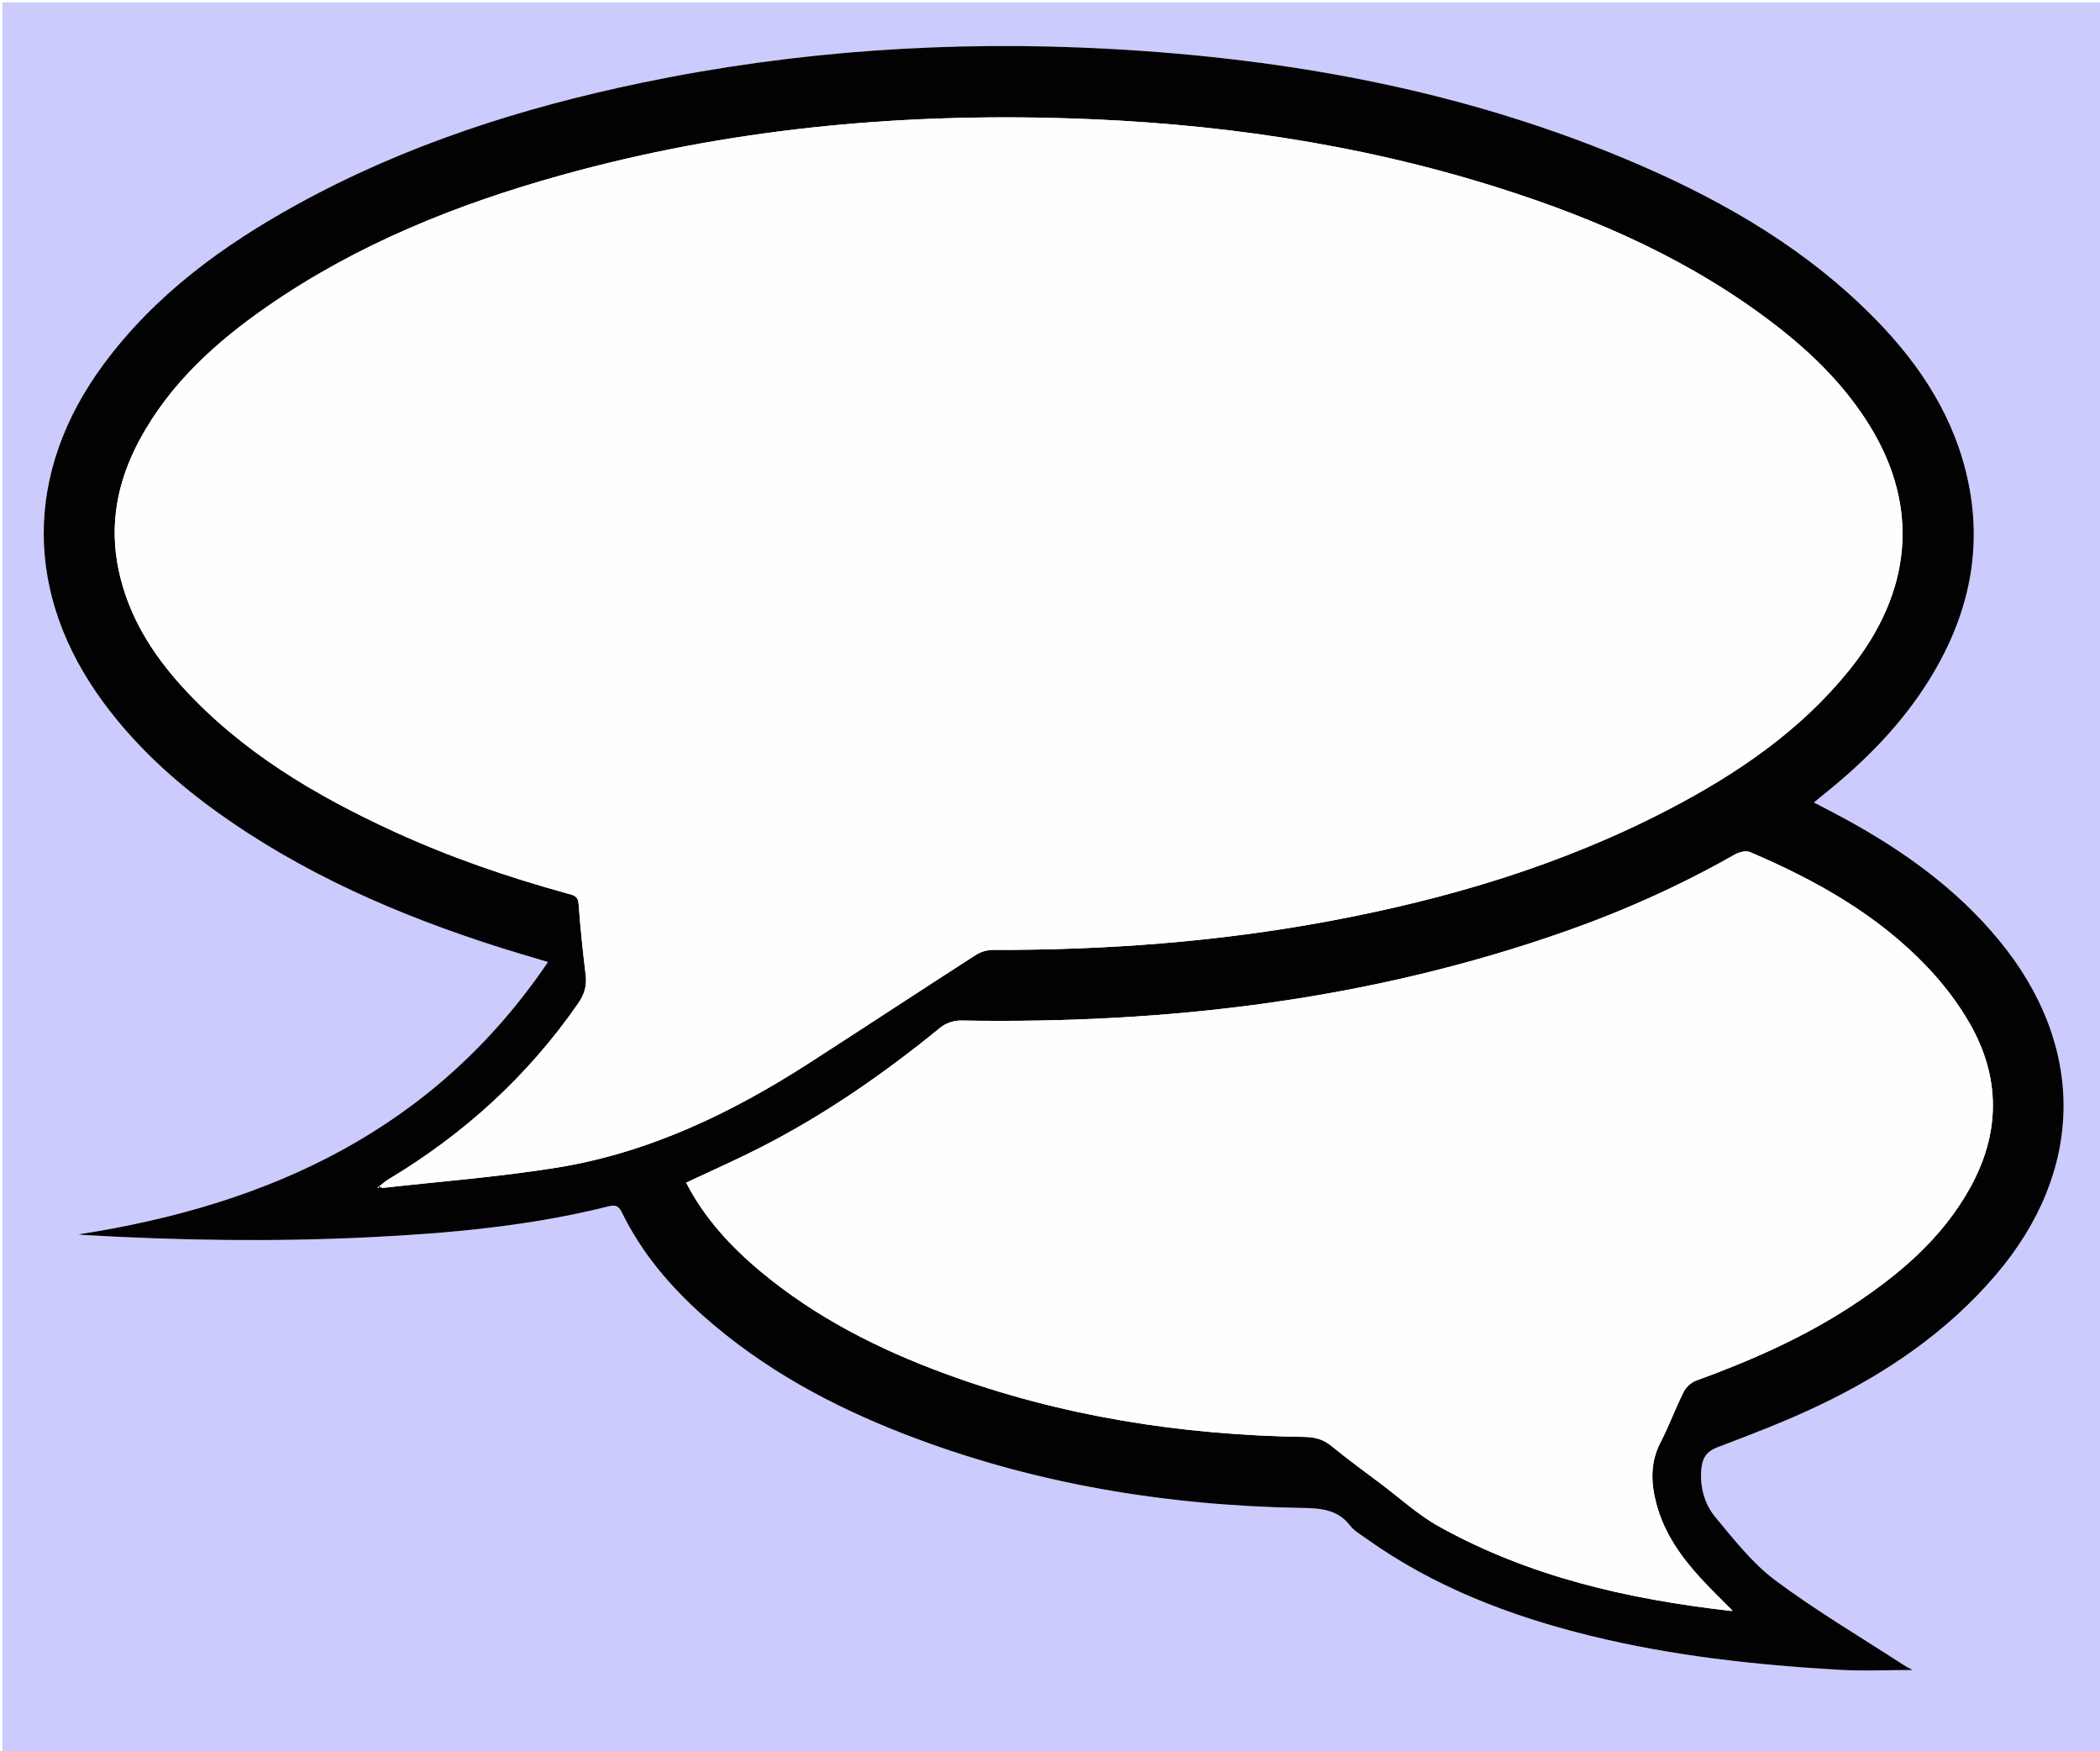
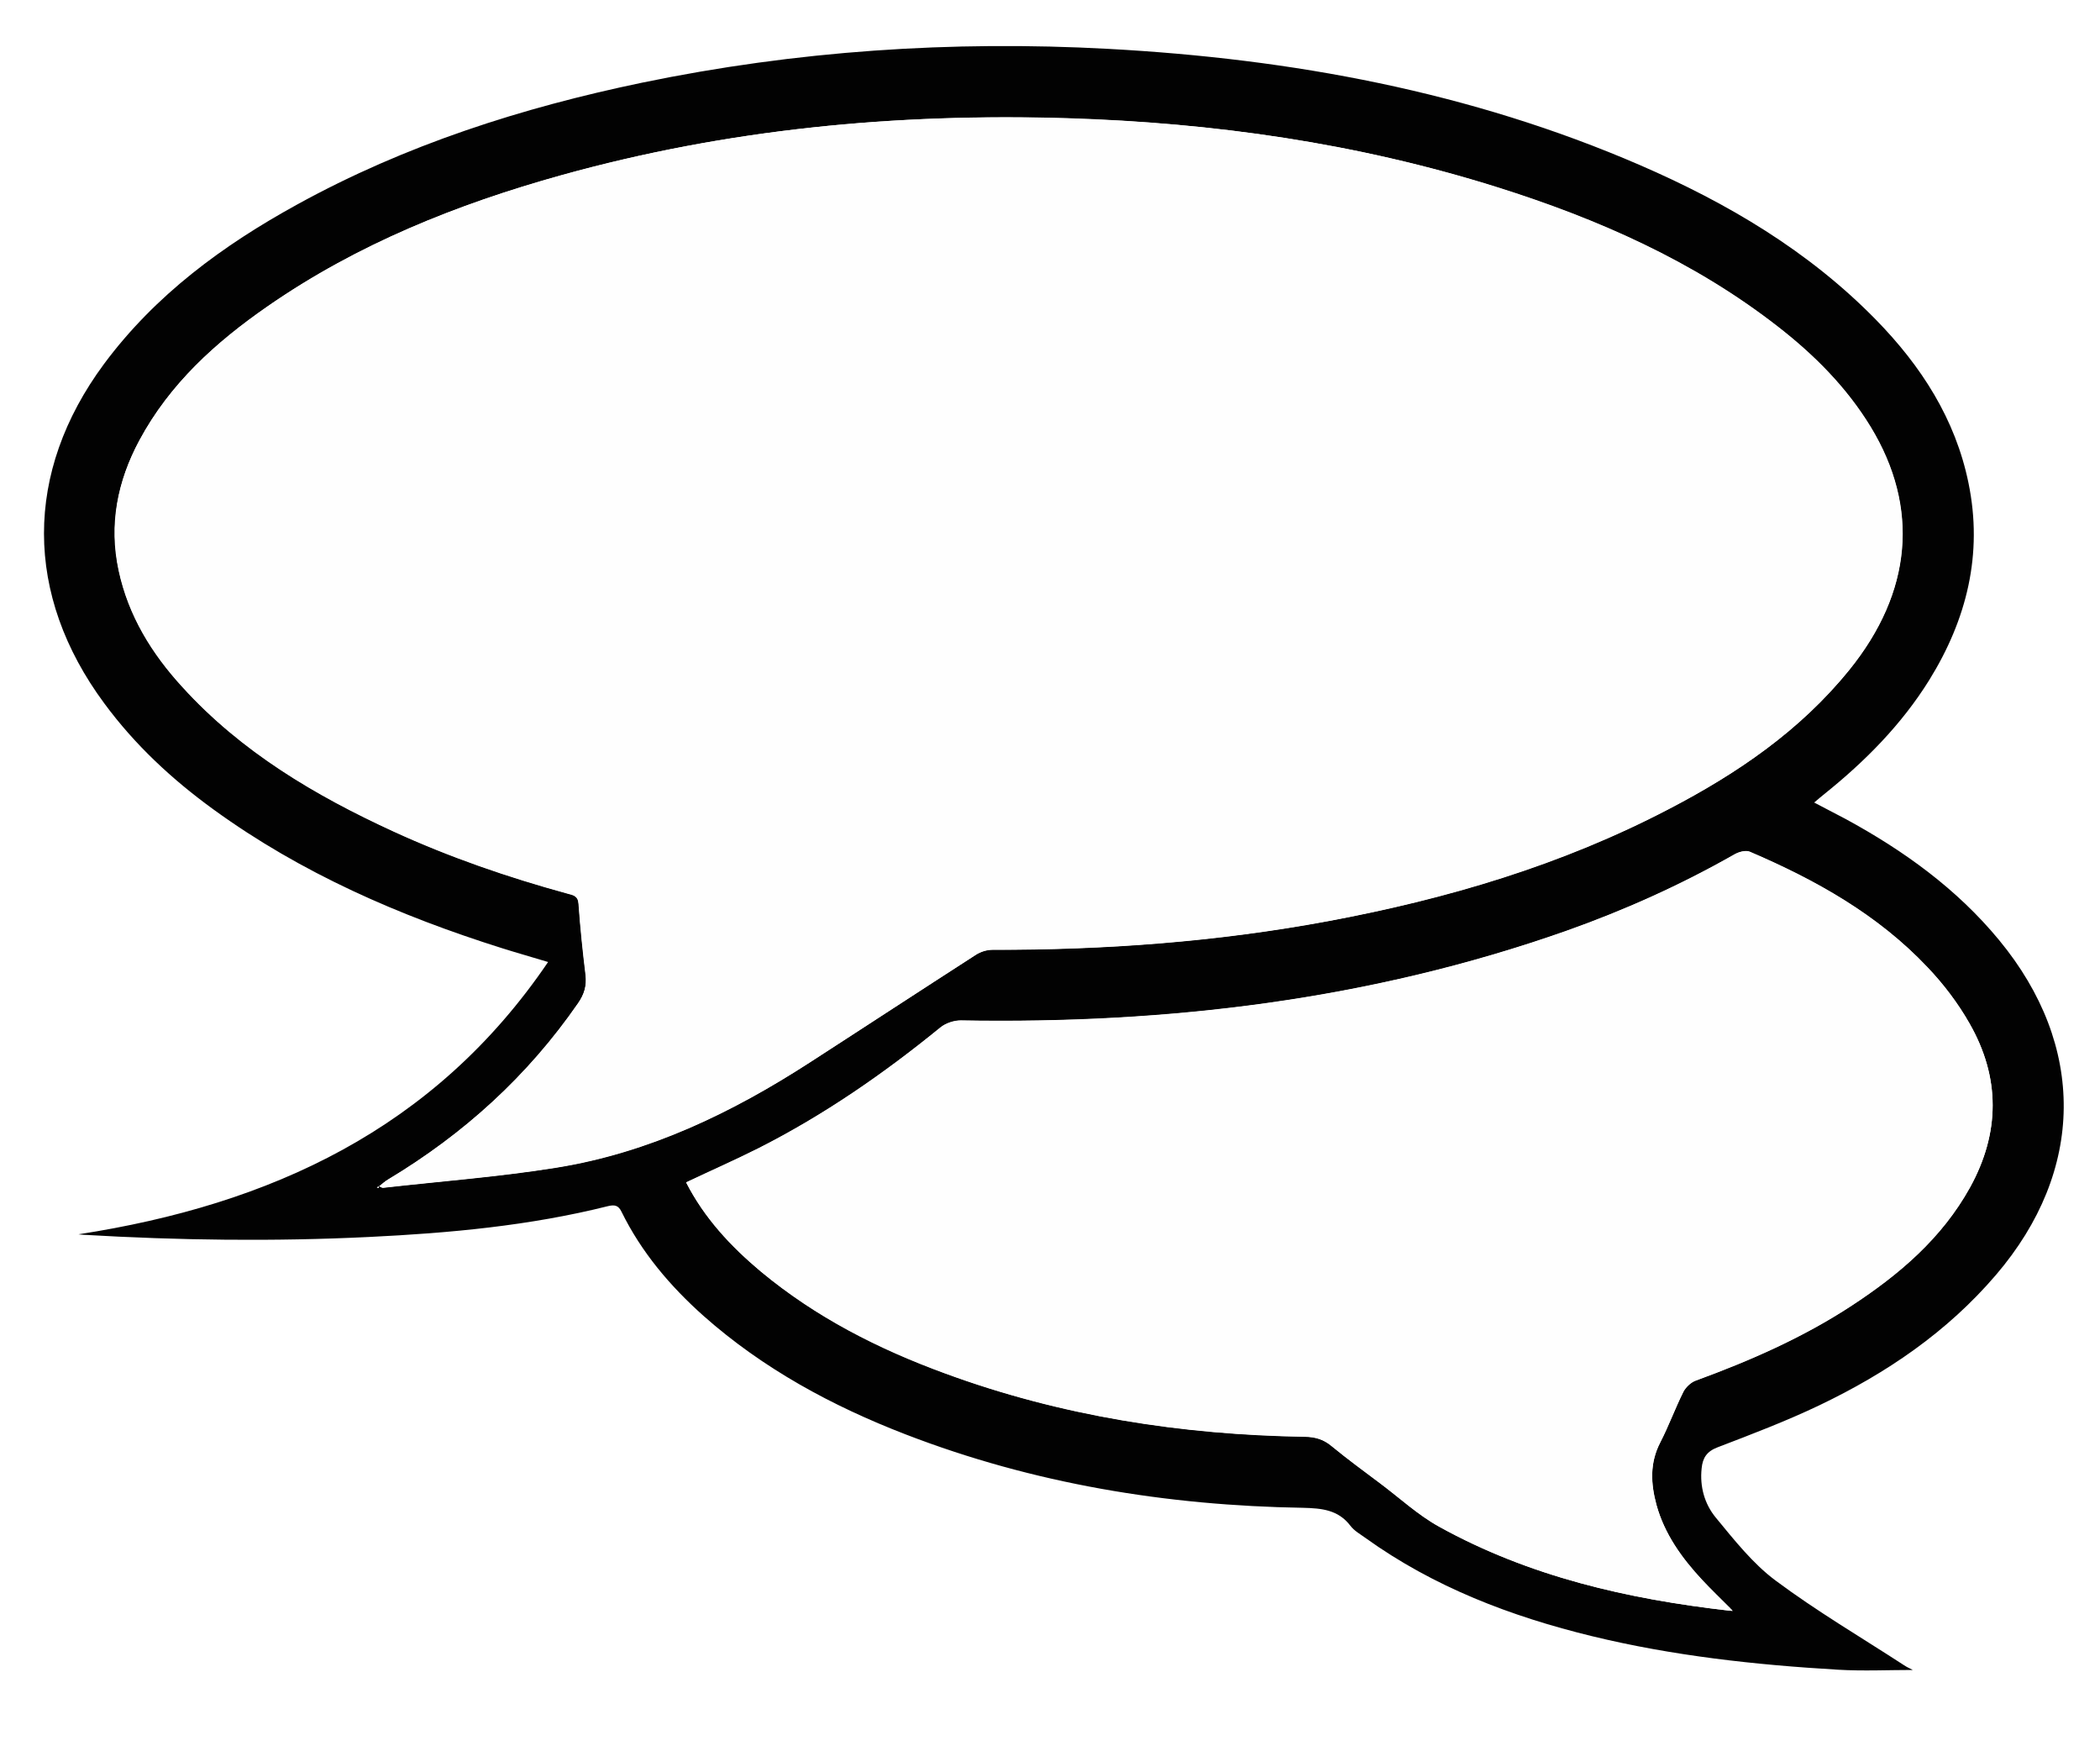
- <svg xmlns="http://www.w3.org/2000/svg" version="1.1" id="Chat_2_xA0_Image_1_" x="0px" y="0px" width="864px" height="720px" viewBox="0 0 864 720" enable-background="new 0 0 864 720" xml:space="preserve">
+ <svg xmlns="http://www.w3.org/2000/svg" version="1.1" id="Chat_2_xA0_Image_1_" x="0px" y="0px" viewBox="0 0 864 720" style="enable-background:new 0 0 864 720;" xml:space="preserve">
+   <style type="text/css">
+ 	.st0{display:none;fill:#CBCBFE;}
+ 	.st1{fill:#020202;}
+ 	.st2{fill:#FEFEFE;}
+ </style>
  <g>
    <g>
-       <path fill-rule="evenodd" clip-rule="evenodd" fill="#CBCBFE" d="M865,721c-288,0-576,0-864,0C1,481,1,241,1,1c288,0,576,0,864,0    C865,241,865,481,865,721z M32.258,507.743c0.906,0.095,1.555,0.19,2.208,0.229c39.121,2.294,78.265,2.847,117.411,0.938    c33.125-1.615,66.105-4.606,98.405-12.688c2.623-0.656,4.158-0.443,5.483,2.285c8.129,16.731,19.936,30.637,33.756,42.898    c24.469,21.71,52.776,36.959,83.084,48.663c52.605,20.313,107.37,29.269,163.556,30.19c7.595,0.125,14.37,0.776,19.396,7.361    c1.564,2.05,4.051,3.434,6.213,4.984c28.15,20.192,59.863,32.241,93.21,40.385c33.27,8.124,67.191,11.815,101.298,13.822    c10.325,0.607,20.717,0.095,30.677,0.095c-0.888-0.482-2.36-1.157-3.704-2.029c-17.695-11.495-35.943-22.25-52.828-34.834    c-9.426-7.025-16.976-16.77-24.609-25.923c-4.628-5.55-6.557-12.651-5.802-20.156c0.431-4.274,2.089-6.957,6.618-8.674    c14.12-5.353,28.273-10.773,41.889-17.271c27.576-13.16,52.526-30.12,72.584-53.586c36.718-42.956,37.237-94.182,1.319-137.725    c-17.444-21.146-39.282-36.771-63.143-49.802c-4.153-2.268-8.374-4.413-12.977-6.831c1.709-1.408,2.952-2.457,4.221-3.473    c16.751-13.421,31.714-28.509,43.123-46.826c15.561-24.982,22.213-51.87,16.237-81.108c-5.41-26.47-19.525-48.21-38.119-67.225    c-27.68-28.308-61.123-47.974-97.123-63.561C604.889,37.681,531.417,24.139,455.96,20.081    c-64.498-3.47-128.504,0.793-191.812,13.938c-49.553,10.288-97.395,25.585-141.92,50.088    c-30.604,16.843-58.457,37.173-79.517,65.61c-33.021,44.591-32.933,95.012,0.101,139.571    c12.622,17.026,27.971,31.251,45.039,43.663c36.044,26.214,76.325,43.667,118.568,57.008c6.063,1.915,12.173,3.681,19.034,5.748    C178.76,464.562,111.13,495.538,32.258,507.743z" />
-       <path fill-rule="evenodd" clip-rule="evenodd" fill="#020202" d="M32.258,507.743c78.872-12.205,146.502-43.182,193.195-112.036    c-6.861-2.067-12.972-3.833-19.034-5.748c-42.243-13.341-82.524-30.794-118.568-57.008    c-17.068-12.412-32.417-26.637-45.039-43.663c-33.034-44.56-33.123-94.98-0.101-139.571c21.06-28.438,48.913-48.768,79.517-65.61    c44.525-24.503,92.368-39.8,141.92-50.088c63.308-13.145,127.314-17.407,191.812-13.938c75.457,4.058,148.929,17.6,218.681,47.802    c36,15.587,69.443,35.253,97.123,63.561c18.594,19.015,32.709,40.755,38.119,67.225c5.976,29.238-0.677,56.126-16.237,81.108    c-11.409,18.317-26.372,33.405-43.123,46.826c-1.269,1.016-2.512,2.064-4.221,3.473c4.603,2.418,8.823,4.563,12.977,6.831    c23.86,13.03,45.698,28.655,63.143,49.802c35.918,43.543,35.398,94.769-1.319,137.725c-20.058,23.466-45.008,40.426-72.584,53.586    c-13.615,6.498-27.769,11.919-41.889,17.271c-4.529,1.717-6.188,4.399-6.618,8.674c-0.755,7.505,1.174,14.606,5.802,20.156    c7.634,9.153,15.184,18.897,24.609,25.923c16.885,12.584,35.133,23.339,52.828,34.834c1.344,0.872,2.816,1.547,3.704,2.029    c-9.96,0-20.352,0.513-30.677-0.095c-34.106-2.007-68.028-5.698-101.298-13.822c-33.347-8.144-65.06-20.192-93.21-40.385    c-2.162-1.551-4.648-2.935-6.213-4.984c-5.025-6.585-11.801-7.236-19.396-7.361c-56.186-0.922-110.95-9.877-163.556-30.19    c-30.308-11.704-58.615-26.953-83.084-48.663c-13.82-12.262-25.626-26.167-33.756-42.898c-1.326-2.729-2.861-2.941-5.483-2.285    c-32.3,8.081-65.28,11.072-98.405,12.688c-39.146,1.909-78.29,1.356-117.411-0.938C33.813,507.934,33.164,507.838,32.258,507.743z     M711.526,662.533c0.43,0.037,0.859,0.074,1.289,0.111c-0.221-0.266-0.441-0.531-0.661-0.797    c-3.958-4.005-8.024-7.909-11.852-12.036c-8.337-8.989-15.421-18.807-18.705-30.846c-2.37-8.688-2.795-17.229,1.577-25.672    c3.506-6.772,6.132-13.998,9.55-20.821c0.966-1.93,3.087-3.854,5.111-4.592c22.388-8.16,44.106-17.669,64.094-30.797    c19.554-12.842,37.13-27.74,48.653-48.562c12.428-22.456,12.574-45.258-0.16-67.515c-4.744-8.291-10.729-16.123-17.308-23.067    c-20.5-21.644-46.021-35.896-73.14-47.472c-1.668-0.712-4.514,0.049-6.282,1.055c-22.162,12.602-45.322,23.001-69.34,31.465    c-80.621,28.413-163.989,38.255-249.044,36.783c-2.812-0.049-6.225,1.116-8.398,2.891c-23.274,19-47.833,36.044-74.664,49.649    c-9.759,4.948-19.788,9.366-29.933,14.139c7.483,14.591,18.359,26.349,30.839,36.726c22.522,18.726,48.247,31.753,75.56,41.804    c47.821,17.599,97.421,25.312,148.209,26.065c4.215,0.063,7.6,1.04,10.904,3.75c6.563,5.381,13.437,10.385,20.229,15.481    c7.968,5.979,15.441,12.868,24.074,17.661C629.225,648.536,669.761,657.772,711.526,662.533z M155.906,487.928    c0.573,0.235,1.174,0.728,1.713,0.667c23.809-2.67,47.755-4.503,71.384-8.305c38.033-6.12,72.121-22.538,104.25-43.251    c22.768-14.677,45.397-29.567,68.178-44.224c1.964-1.264,4.601-2.101,6.923-2.095c46.412,0.115,92.521-3.298,138.187-11.786    c48.763-9.064,95.962-23.038,140.122-46.062c28.099-14.649,54.031-32.26,74.186-57.246c25.854-32.052,28.899-66.823,8.759-99.922    c-10.012-16.452-23.442-29.809-38.54-41.528C696.574,107.4,657.299,90.108,616.01,77.079    c-57.533-18.154-116.68-26.561-176.864-28.414c-70.499-2.172-140.024,4.438-208.126,23.367    c-42.983,11.947-84.055,28.39-120.969,53.964c-21.283,14.745-40.237,31.89-52.683,55.072    c-9.009,16.782-12.568,34.561-8.524,53.538c3.973,18.644,13.641,34.164,26.258,47.992c24.239,26.565,54.471,44.489,86.745,59.323    c23.143,10.637,47.165,18.887,71.711,25.633c2.269,0.623,4.258,0.903,4.497,4.189c0.714,9.795,1.73,19.576,2.916,29.327    c0.535,4.401-0.525,7.94-3.053,11.591c-20.724,29.929-47.004,53.807-78.15,72.474c-1.343,0.805-2.504,1.913-3.75,2.88    c-0.258,0.113-0.517,0.226-0.776,0.339c0.201,0.09,0.401,0.18,0.603,0.27C155.864,488.392,155.885,488.16,155.906,487.928z" />
-       <path fill-rule="evenodd" clip-rule="evenodd" fill="#FEFEFE" d="M156.017,488.016c1.246-0.967,2.407-2.075,3.75-2.88    c31.146-18.667,57.426-42.545,78.15-72.474c2.528-3.65,3.588-7.189,3.053-11.591c-1.186-9.751-2.202-19.532-2.916-29.327    c-0.239-3.286-2.229-3.566-4.497-4.189c-24.546-6.746-48.568-14.996-71.711-25.633c-32.274-14.834-62.506-32.758-86.745-59.323    c-12.617-13.828-22.285-29.349-26.258-47.992c-4.044-18.978-0.485-36.756,8.524-53.538c12.445-23.183,31.4-40.327,52.683-55.072    c36.914-25.574,77.986-42.017,120.969-53.964c68.102-18.929,137.627-25.539,208.126-23.367    c60.185,1.854,119.331,10.26,176.864,28.414c41.289,13.029,80.564,30.321,115.057,57.098c15.098,11.72,28.528,25.076,38.54,41.528    c20.141,33.099,17.096,67.87-8.759,99.922c-20.154,24.986-46.087,42.597-74.186,57.246    c-44.16,23.023-91.359,36.997-140.122,46.062c-45.665,8.488-91.774,11.901-138.187,11.786c-2.322-0.006-4.959,0.831-6.923,2.095    c-22.78,14.656-45.41,29.547-68.178,44.224c-32.129,20.713-66.216,37.131-104.25,43.251c-23.629,3.802-47.575,5.635-71.384,8.305    c-0.54,0.061-1.141-0.432-1.713-0.667L156.017,488.016z" />
-       <path fill-rule="evenodd" clip-rule="evenodd" fill="#FEFEFE" d="M711.525,662.536c-41.765-4.764-82.301-14-119.396-34.599    c-8.633-4.793-16.106-11.683-24.074-17.661c-6.792-5.097-13.666-10.101-20.229-15.481c-3.305-2.71-6.689-3.688-10.904-3.75    c-50.788-0.754-100.388-8.467-148.209-26.065c-27.313-10.051-53.037-23.078-75.56-41.804    c-12.48-10.377-23.355-22.135-30.839-36.726c10.145-4.772,20.173-9.19,29.933-14.139c26.831-13.605,51.39-30.649,74.664-49.649    c2.174-1.774,5.587-2.939,8.398-2.891c85.055,1.472,168.423-8.37,249.044-36.783c24.018-8.464,47.178-18.863,69.34-31.465    c1.769-1.006,4.614-1.767,6.282-1.055c27.118,11.576,52.64,25.828,73.14,47.472c6.578,6.944,12.563,14.776,17.308,23.067    c12.734,22.257,12.588,45.059,0.16,67.515c-11.523,20.821-29.1,35.72-48.653,48.562c-19.987,13.128-41.706,22.637-64.094,30.797    c-2.024,0.738-4.146,2.662-5.111,4.592c-3.418,6.823-6.044,14.049-9.55,20.821c-4.372,8.443-3.947,16.983-1.577,25.672    c3.284,12.039,10.368,21.856,18.705,30.846c3.827,4.127,7.894,8.031,11.852,12.036    C711.931,662.065,711.721,662.295,711.525,662.536z" />
-       <path fill-rule="evenodd" clip-rule="evenodd" fill="#FEFEFE" d="M155.906,487.928c-0.021,0.232-0.042,0.464-0.063,0.696    c-0.201-0.09-0.402-0.18-0.603-0.27c0.259-0.113,0.518-0.226,0.776-0.339L155.906,487.928z" />
-       <path fill-rule="evenodd" clip-rule="evenodd" fill="#FEFEFE" d="M712.154,661.848c0.22,0.266,0.44,0.531,0.661,0.797    c-0.43-0.037-0.859-0.074-1.289-0.11C711.721,662.295,711.931,662.065,712.154,661.848z" />
+       <path class="st0" d="M865,721c-288,0-576,0-864,0C1,481,1,241,1,1c288,0,576,0,864,0C865,241,865,481,865,721z M32.3,507.7    c0.9,0.1,1.6,0.2,2.2,0.2c39.1,2.3,78.3,2.8,117.4,0.9c33.1-1.6,66.1-4.6,98.4-12.7c2.6-0.7,4.2-0.4,5.5,2.3    c8.1,16.7,19.9,30.6,33.8,42.9c24.5,21.7,52.8,37,83.1,48.7c52.6,20.3,107.4,29.3,163.6,30.2c7.6,0.1,14.4,0.8,19.4,7.4    c1.6,2,4.1,3.4,6.2,5c28.2,20.2,59.9,32.2,93.2,40.4c33.3,8.1,67.2,11.8,101.3,13.8c10.3,0.6,20.7,0.1,30.7,0.1    c-0.9-0.5-2.4-1.2-3.7-2c-17.7-11.5-35.9-22.3-52.8-34.8c-9.4-7-17-16.8-24.6-25.9c-4.6-5.5-6.6-12.7-5.8-20.2    c0.4-4.3,2.1-7,6.6-8.7c14.1-5.4,28.3-10.8,41.9-17.3c27.6-13.2,52.5-30.1,72.6-53.6c36.7-43,37.2-94.2,1.3-137.7    c-17.4-21.1-39.3-36.8-63.1-49.8c-4.2-2.3-8.4-4.4-13-6.8c1.7-1.4,3-2.5,4.2-3.5c16.8-13.4,31.7-28.5,43.1-46.8    c15.6-25,22.2-51.9,16.2-81.1c-5.4-26.5-19.5-48.2-38.1-67.2c-27.7-28.3-61.1-48-97.1-63.6C604.9,37.7,531.4,24.1,456,20.1    c-64.5-3.5-128.5,0.8-191.8,13.9c-49.6,10.3-97.4,25.6-141.9,50.1c-30.6,16.8-58.5,37.2-79.5,65.6c-33,44.6-32.9,95,0.1,139.6    c12.6,17,28,31.3,45,43.7c36,26.2,76.3,43.7,118.6,57c6.1,1.9,12.2,3.7,19,5.7C178.8,464.6,111.1,495.5,32.3,507.7z" />
+       <path class="st1" d="M32.3,507.7c78.9-12.2,146.5-43.2,193.2-112c-6.9-2.1-13-3.8-19-5.7c-42.2-13.3-82.5-30.8-118.6-57    c-17.1-12.4-32.4-26.6-45-43.7c-33-44.6-33.1-95-0.1-139.6c21.1-28.4,48.9-48.8,79.5-65.6c44.5-24.5,92.4-39.8,141.9-50.1    C327.5,20.9,391.5,16.6,456,20.1c75.5,4.1,148.9,17.6,218.7,47.8c36,15.6,69.4,35.3,97.1,63.6c18.6,19,32.7,40.8,38.1,67.2    c6,29.2-0.7,56.1-16.2,81.1c-11.4,18.3-26.4,33.4-43.1,46.8c-1.3,1-2.5,2.1-4.2,3.5c4.6,2.4,8.8,4.6,13,6.8    c23.9,13,45.7,28.7,63.1,49.8c35.9,43.5,35.4,94.8-1.3,137.7c-20.1,23.5-45,40.4-72.6,53.6c-13.6,6.5-27.8,11.9-41.9,17.3    c-4.5,1.7-6.2,4.4-6.6,8.7c-0.8,7.5,1.2,14.6,5.8,20.2c7.6,9.2,15.2,18.9,24.6,25.9c16.9,12.6,35.1,23.3,52.8,34.8    c1.3,0.9,2.8,1.5,3.7,2c-10,0-20.4,0.5-30.7-0.1c-34.1-2-68-5.7-101.3-13.8c-33.3-8.1-65.1-20.2-93.2-40.4c-2.2-1.6-4.6-2.9-6.2-5    c-5-6.6-11.8-7.2-19.4-7.4c-56.2-0.9-111-9.9-163.6-30.2c-30.3-11.7-58.6-27-83.1-48.7c-13.8-12.3-25.6-26.2-33.8-42.9    c-1.3-2.7-2.9-2.9-5.5-2.3c-32.3,8.1-65.3,11.1-98.4,12.7c-39.1,1.9-78.3,1.4-117.4-0.9C33.8,507.9,33.2,507.8,32.3,507.7z     M711.5,662.5c0.4,0,0.9,0.1,1.3,0.1c-0.2-0.3-0.4-0.5-0.7-0.8c-4-4-8-7.9-11.9-12c-8.3-9-15.4-18.8-18.7-30.8    c-2.4-8.7-2.8-17.2,1.6-25.7c3.5-6.8,6.1-14,9.5-20.8c1-1.9,3.1-3.9,5.1-4.6c22.4-8.2,44.1-17.7,64.1-30.8    c19.6-12.8,37.1-27.7,48.7-48.6c12.4-22.5,12.6-45.3-0.2-67.5c-4.7-8.3-10.7-16.1-17.3-23.1c-20.5-21.6-46-35.9-73.1-47.5    c-1.7-0.7-4.5,0-6.3,1.1c-22.2,12.6-45.3,23-69.3,31.5c-80.6,28.4-164,38.3-249,36.8c-2.8,0-6.2,1.1-8.4,2.9    c-23.3,19-47.8,36-74.7,49.6c-9.8,4.9-19.8,9.4-29.9,14.1c7.5,14.6,18.4,26.3,30.8,36.7c22.5,18.7,48.2,31.8,75.6,41.8    c47.8,17.6,97.4,25.3,148.2,26.1c4.2,0.1,7.6,1,10.9,3.8c6.6,5.4,13.4,10.4,20.2,15.5c8,6,15.4,12.9,24.1,17.7    C629.2,648.5,669.8,657.8,711.5,662.5z M155.9,487.9c0.6,0.2,1.2,0.7,1.7,0.7c23.8-2.7,47.8-4.5,71.4-8.3    c38-6.1,72.1-22.5,104.2-43.3c22.8-14.7,45.4-29.6,68.2-44.2c2-1.3,4.6-2.1,6.9-2.1c46.4,0.1,92.5-3.3,138.2-11.8    c48.8-9.1,96-23,140.1-46.1c28.1-14.6,54-32.3,74.2-57.2c25.9-32.1,28.9-66.8,8.8-99.9c-10-16.5-23.4-29.8-38.5-41.5    c-34.5-26.8-73.8-44.1-115.1-57.1c-57.5-18.2-116.7-26.6-176.9-28.4c-70.5-2.2-140,4.4-208.1,23.4c-43,11.9-84.1,28.4-121,54    c-21.3,14.7-40.2,31.9-52.7,55.1c-9,16.8-12.6,34.6-8.5,53.5c4,18.6,13.6,34.2,26.3,48c24.2,26.6,54.5,44.5,86.7,59.3    c23.1,10.6,47.2,18.9,71.7,25.6c2.3,0.6,4.3,0.9,4.5,4.2c0.7,9.8,1.7,19.6,2.9,29.3c0.5,4.4-0.5,7.9-3.1,11.6    c-20.7,29.9-47,53.8-78.2,72.5c-1.3,0.8-2.5,1.9-3.8,2.9c-0.3,0.1-0.5,0.2-0.8,0.3c0.2,0.1,0.4,0.2,0.6,0.3    C155.9,488.4,155.9,488.2,155.9,487.9z" />
+       <path class="st2" d="M156,488c1.2-1,2.4-2.1,3.8-2.9c31.1-18.7,57.4-42.5,78.1-72.5c2.5-3.6,3.6-7.2,3.1-11.6    c-1.2-9.8-2.2-19.5-2.9-29.3c-0.2-3.3-2.2-3.6-4.5-4.2c-24.5-6.7-48.6-15-71.7-25.6c-32.3-14.8-62.5-32.8-86.7-59.3    c-12.6-13.8-22.3-29.3-26.3-48c-4-19-0.5-36.8,8.5-53.5c12.4-23.2,31.4-40.3,52.7-55.1c36.9-25.6,78-42,121-54    c68.1-18.9,137.6-25.5,208.1-23.4c60.2,1.9,119.3,10.3,176.9,28.4c41.3,13,80.6,30.3,115.1,57.1c15.1,11.7,28.5,25.1,38.5,41.5    c20.1,33.1,17.1,67.9-8.8,99.9c-20.2,25-46.1,42.6-74.2,57.2c-44.2,23-91.4,37-140.1,46.1c-45.7,8.5-91.8,11.9-138.2,11.8    c-2.3,0-5,0.8-6.9,2.1c-22.8,14.7-45.4,29.5-68.2,44.2c-32.1,20.7-66.2,37.1-104.3,43.3c-23.6,3.8-47.6,5.6-71.4,8.3    c-0.5,0.1-1.1-0.4-1.7-0.7L156,488z" />
+       <path class="st2" d="M711.5,662.5c-41.8-4.8-82.3-14-119.4-34.6c-8.6-4.8-16.1-11.7-24.1-17.7c-6.8-5.1-13.7-10.1-20.2-15.5    c-3.3-2.7-6.7-3.7-10.9-3.8c-50.8-0.8-100.4-8.5-148.2-26.1c-27.3-10.1-53-23.1-75.6-41.8c-12.5-10.4-23.4-22.1-30.8-36.7    c10.1-4.8,20.2-9.2,29.9-14.1c26.8-13.6,51.4-30.6,74.7-49.6c2.2-1.8,5.6-2.9,8.4-2.9c85.1,1.5,168.4-8.4,249-36.8    c24-8.5,47.2-18.9,69.3-31.5c1.8-1,4.6-1.8,6.3-1.1c27.1,11.6,52.6,25.8,73.1,47.5c6.6,6.9,12.6,14.8,17.3,23.1    c12.7,22.3,12.6,45.1,0.2,67.5c-11.5,20.8-29.1,35.7-48.7,48.6c-20,13.1-41.7,22.6-64.1,30.8c-2,0.7-4.1,2.7-5.1,4.6    c-3.4,6.8-6,14-9.5,20.8c-4.4,8.4-3.9,17-1.6,25.7c3.3,12,10.4,21.9,18.7,30.8c3.8,4.1,7.9,8,11.9,12    C711.9,662.1,711.7,662.3,711.5,662.5z" />
+       <path class="st2" d="M155.9,487.9c0,0.2,0,0.5-0.1,0.7c-0.2-0.1-0.4-0.2-0.6-0.3c0.3-0.1,0.5-0.2,0.8-0.3L155.9,487.9z" />
+       <path class="st2" d="M712.2,661.8c0.2,0.3,0.4,0.5,0.7,0.8c-0.4,0-0.9-0.1-1.3-0.1C711.7,662.3,711.9,662.1,712.2,661.8z" />
    </g>
  </g>
</svg>
